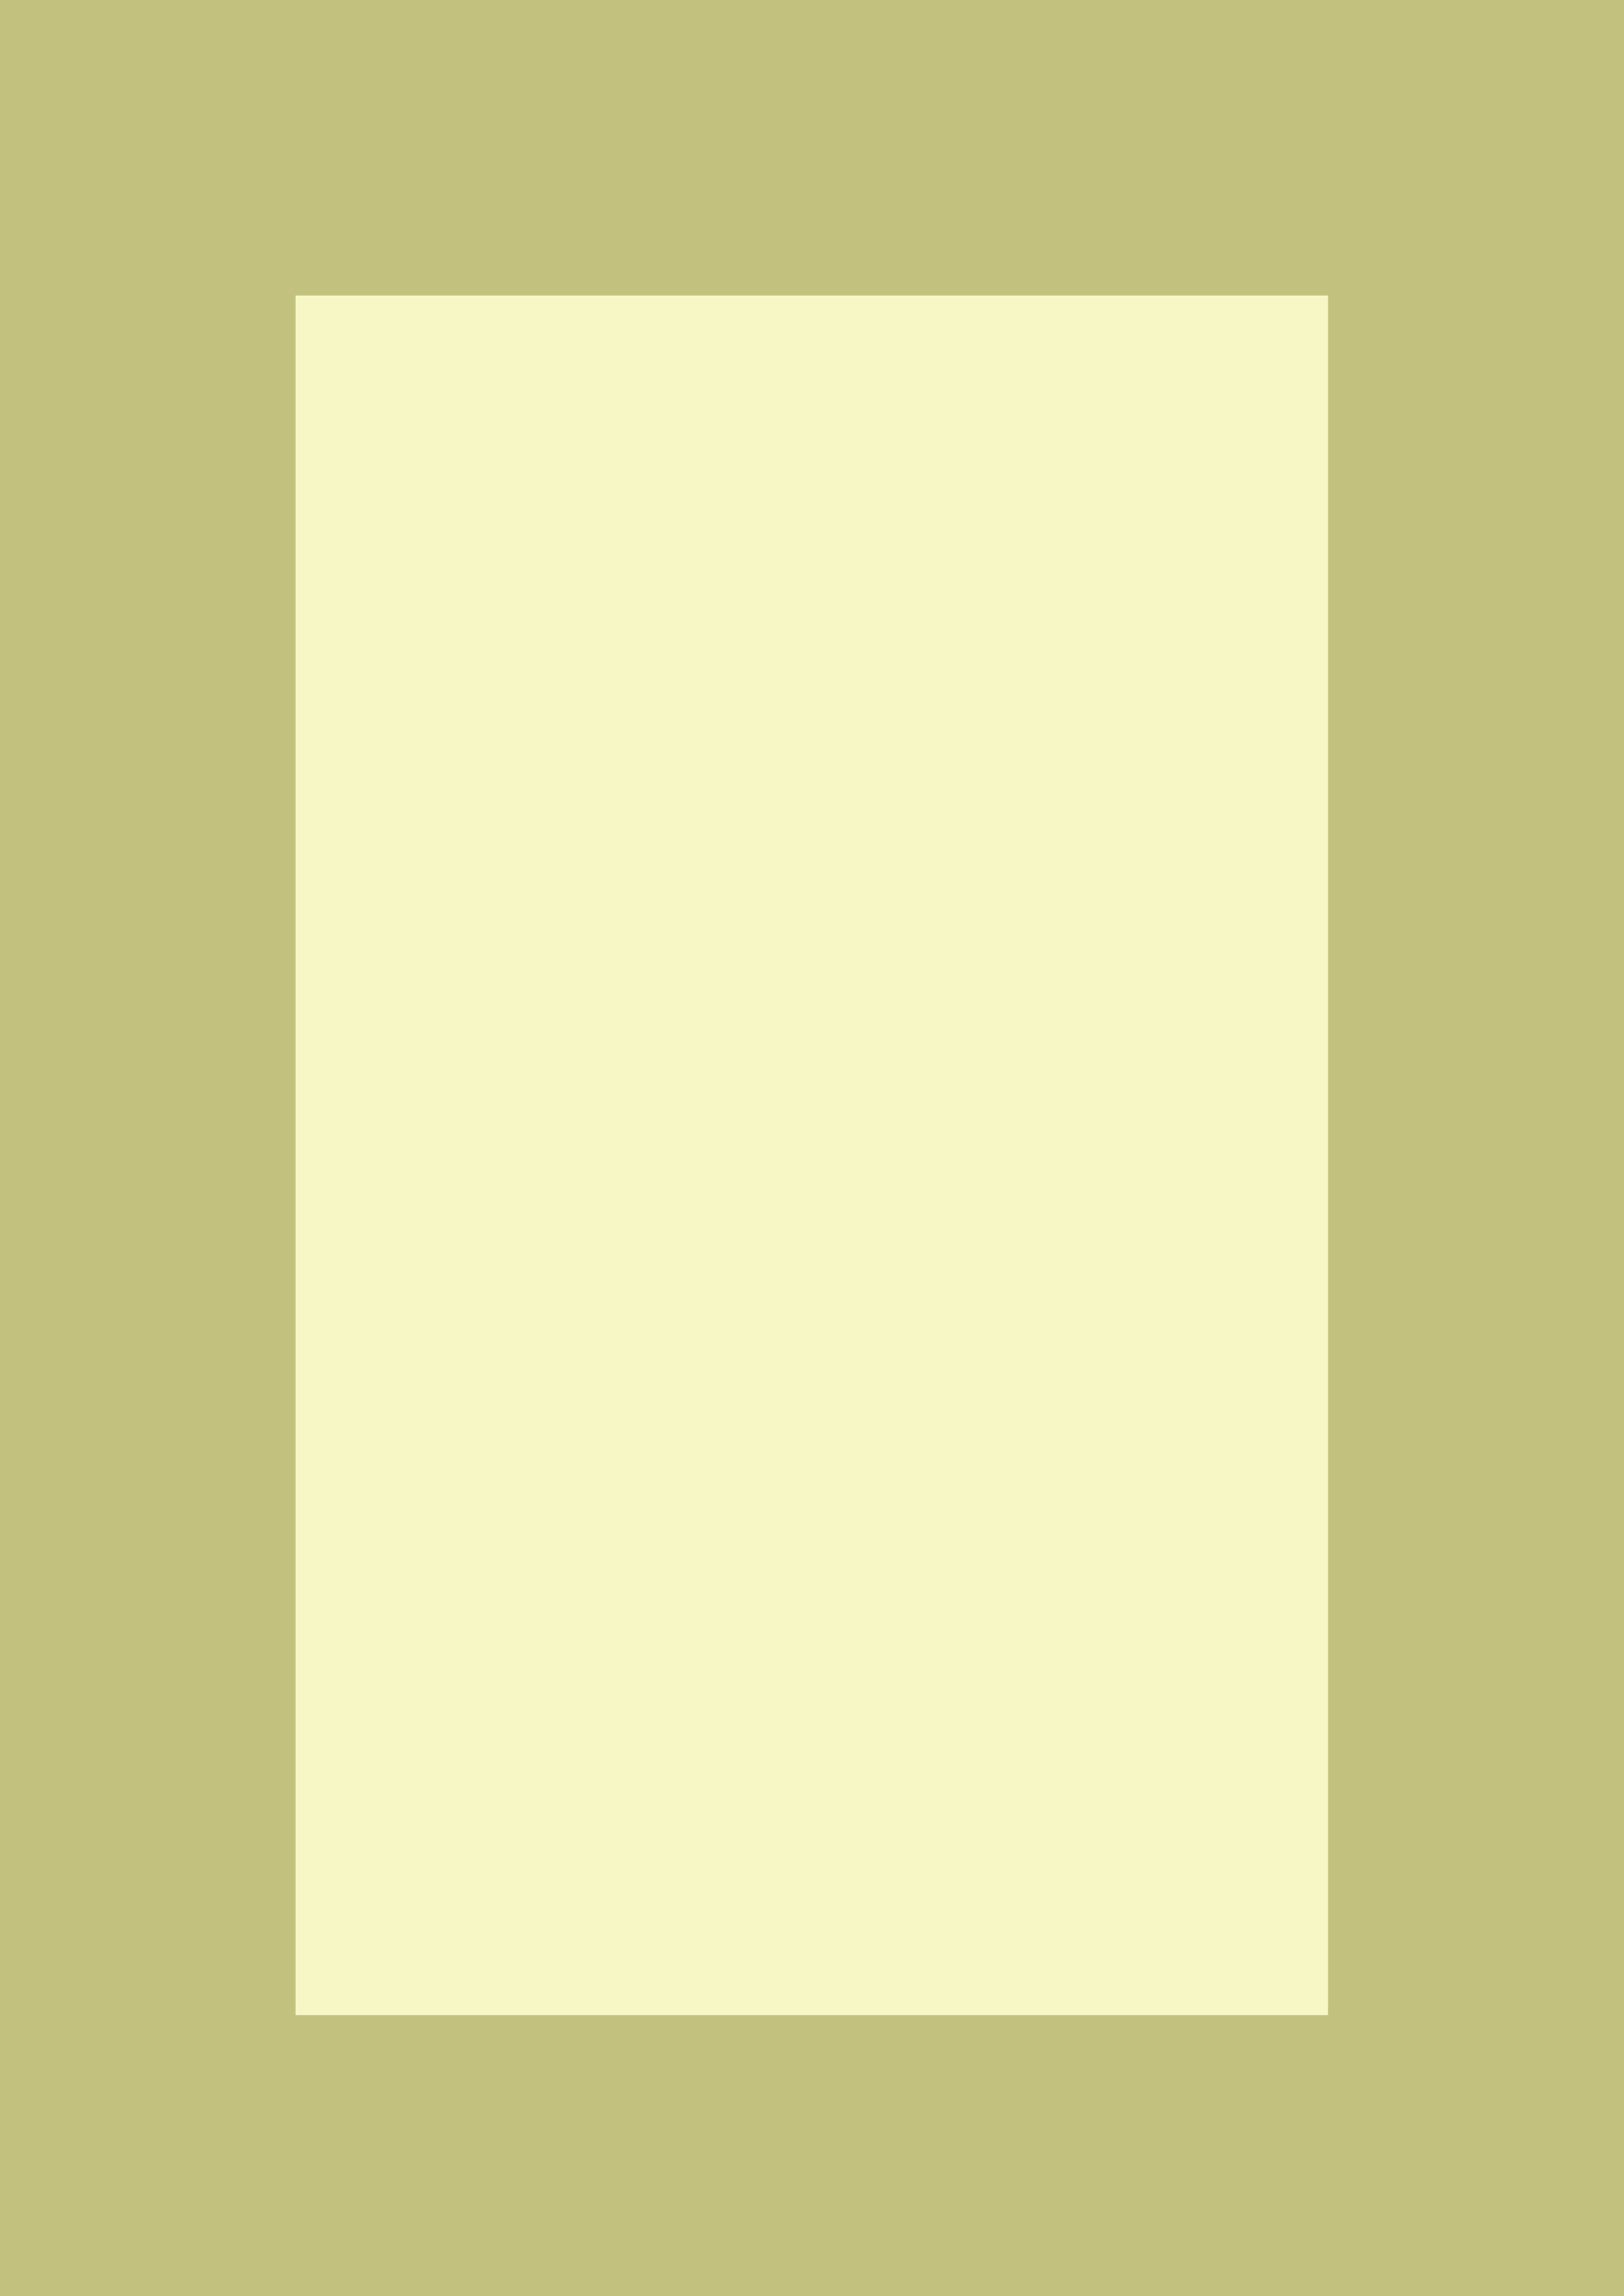
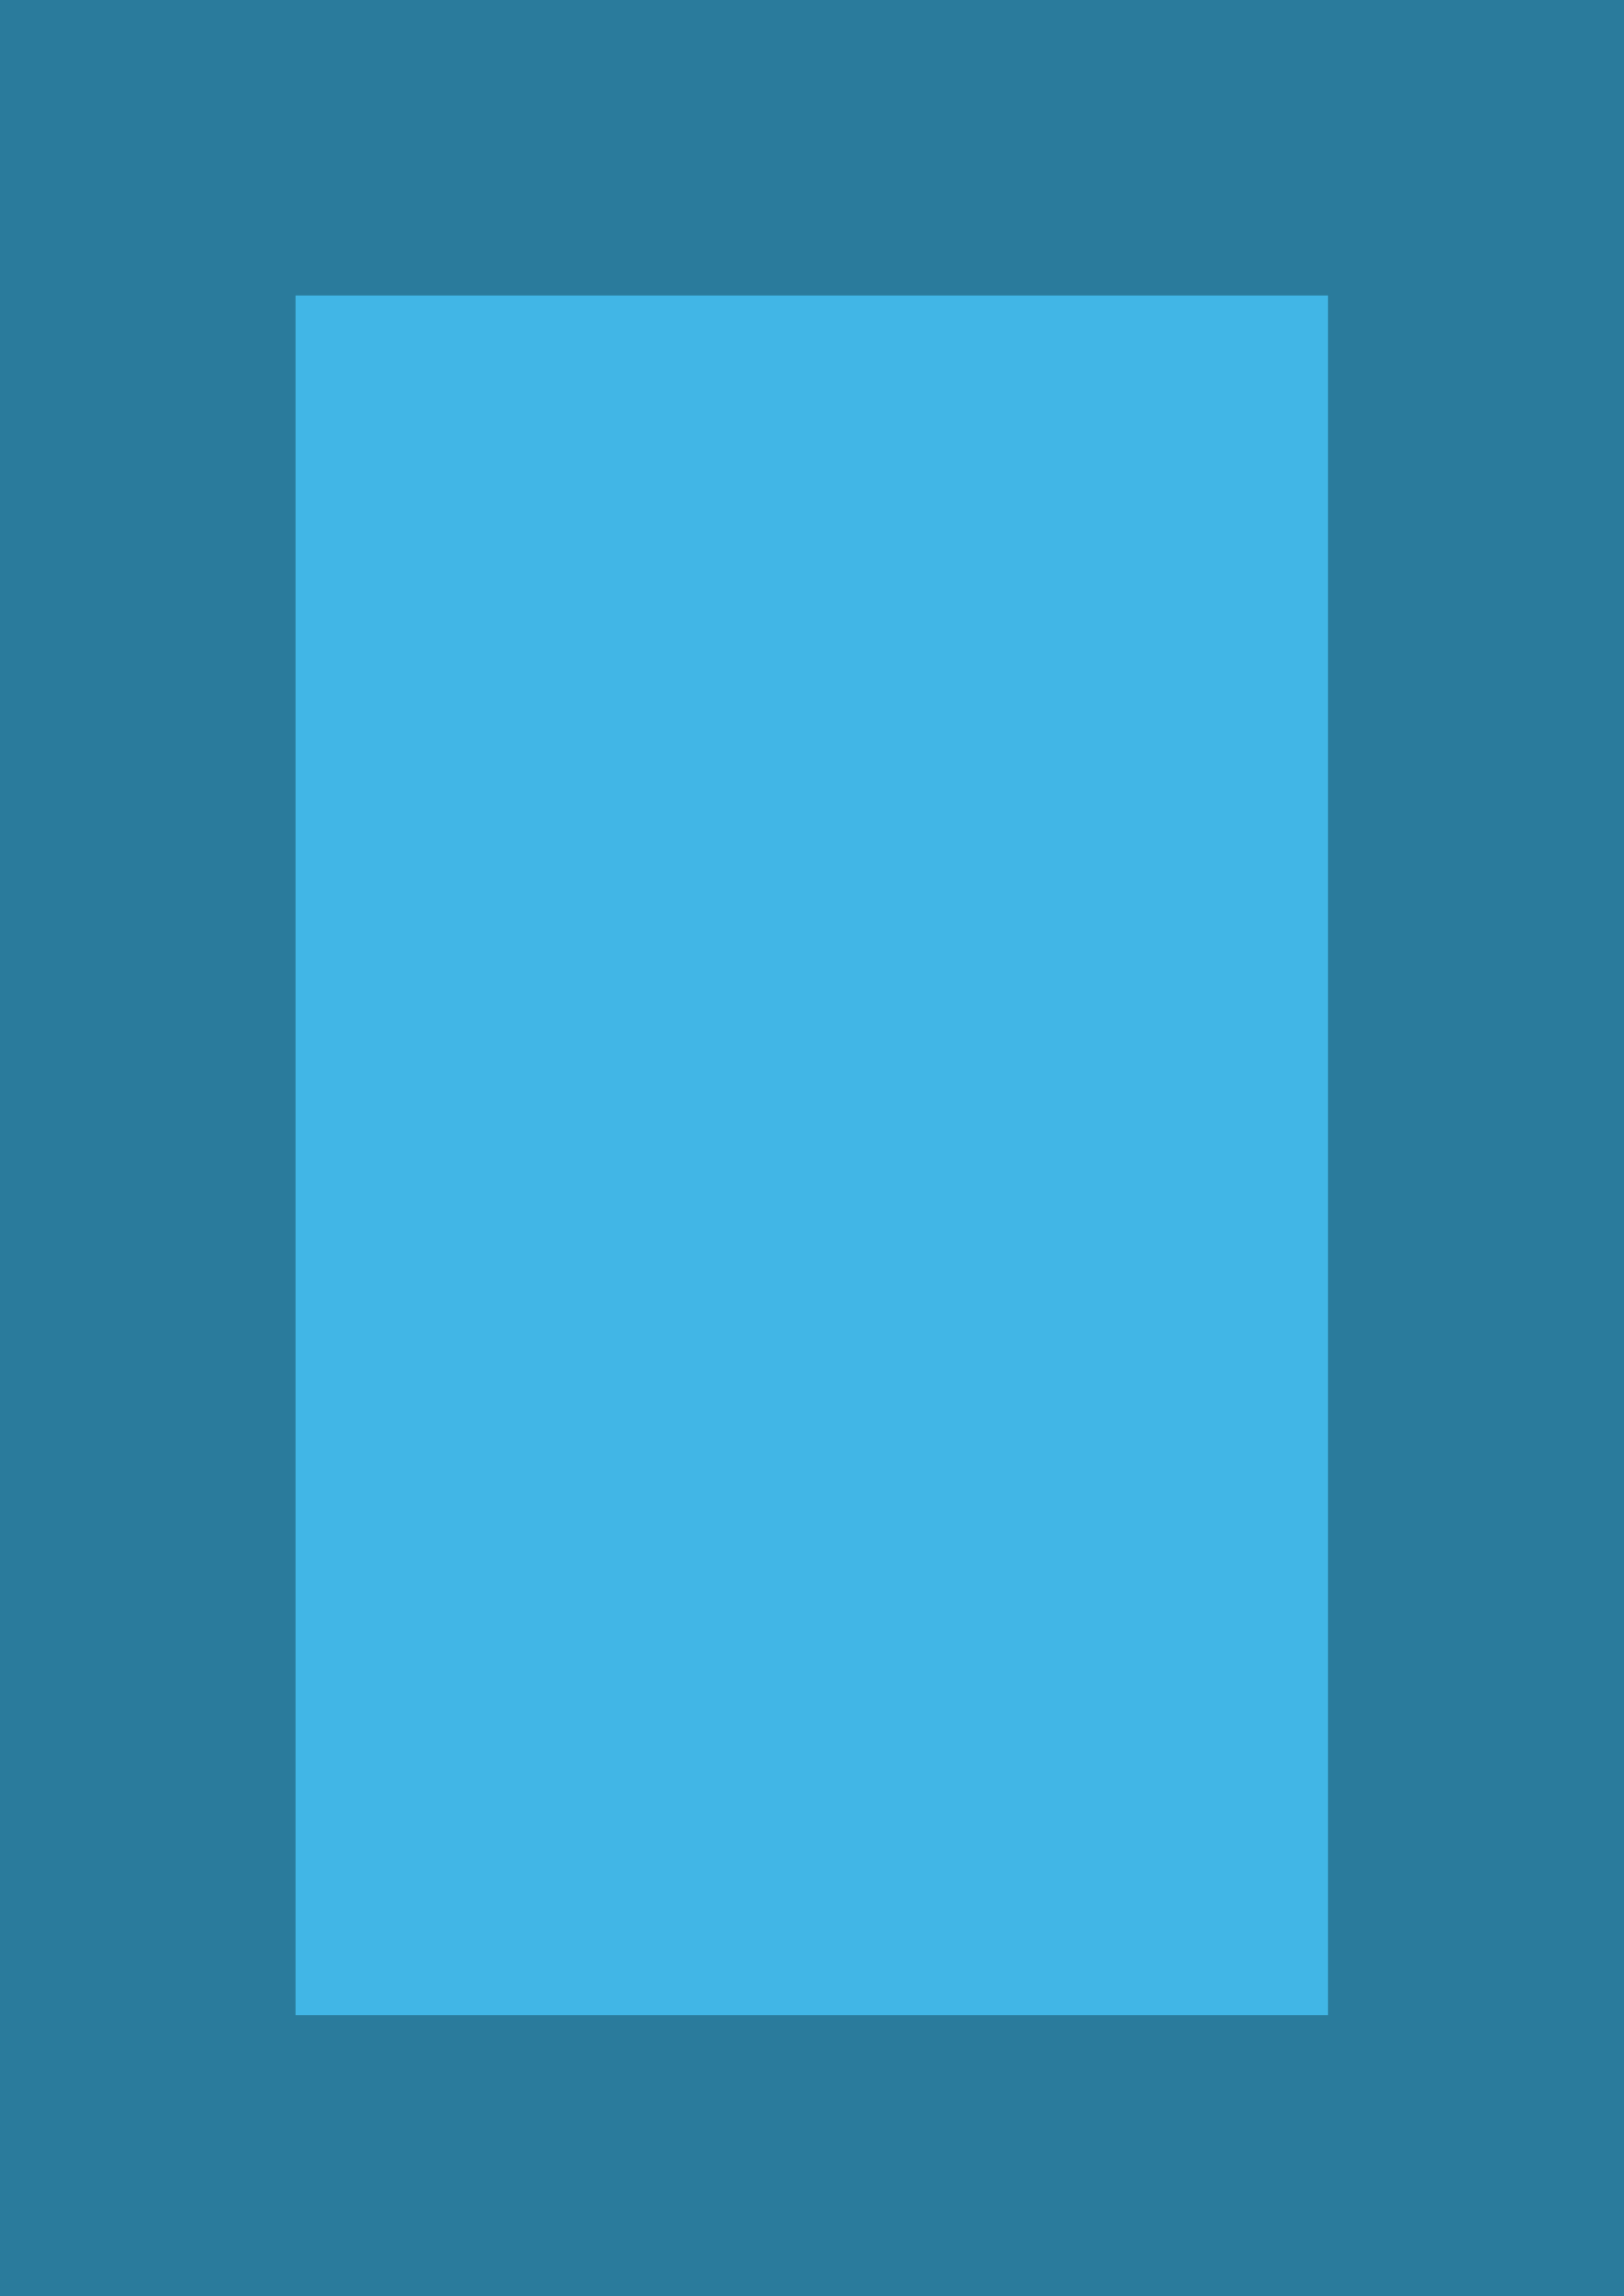
- <svg xmlns="http://www.w3.org/2000/svg" version="1.0" id="Layer_1" x="0px" y="0px" width="11.1px" height="15.7px" viewBox="0 0 11.1 15.7" style="enable-background:new 0 0 11.1 15.7;" xml:space="preserve">
-   <rect x="0.8" y="0.8" style="fill:#F7F7C6;stroke:#C2C27E;stroke-width:2.441;stroke-miterlimit:10;" width="9.5" height="14.2" />
+ <svg xmlns="http://www.w3.org/2000/svg" version="1.1" id="Layer_1" x="0px" y="0px" width="11.1px" height="15.7px" viewBox="0 0 11.1 15.7" style="enable-background:new 0 0 11.1 15.7;" xml:space="preserve">
+   <style type="text/css">
+ 	.st0{fill:#41B6E6;stroke:#2A7B9C;stroke-width:2.441;stroke-miterlimit:10;}
+ </style>
+   <rect x="0.8" y="0.8" class="st0" width="9.5" height="14.2" />
</svg>
